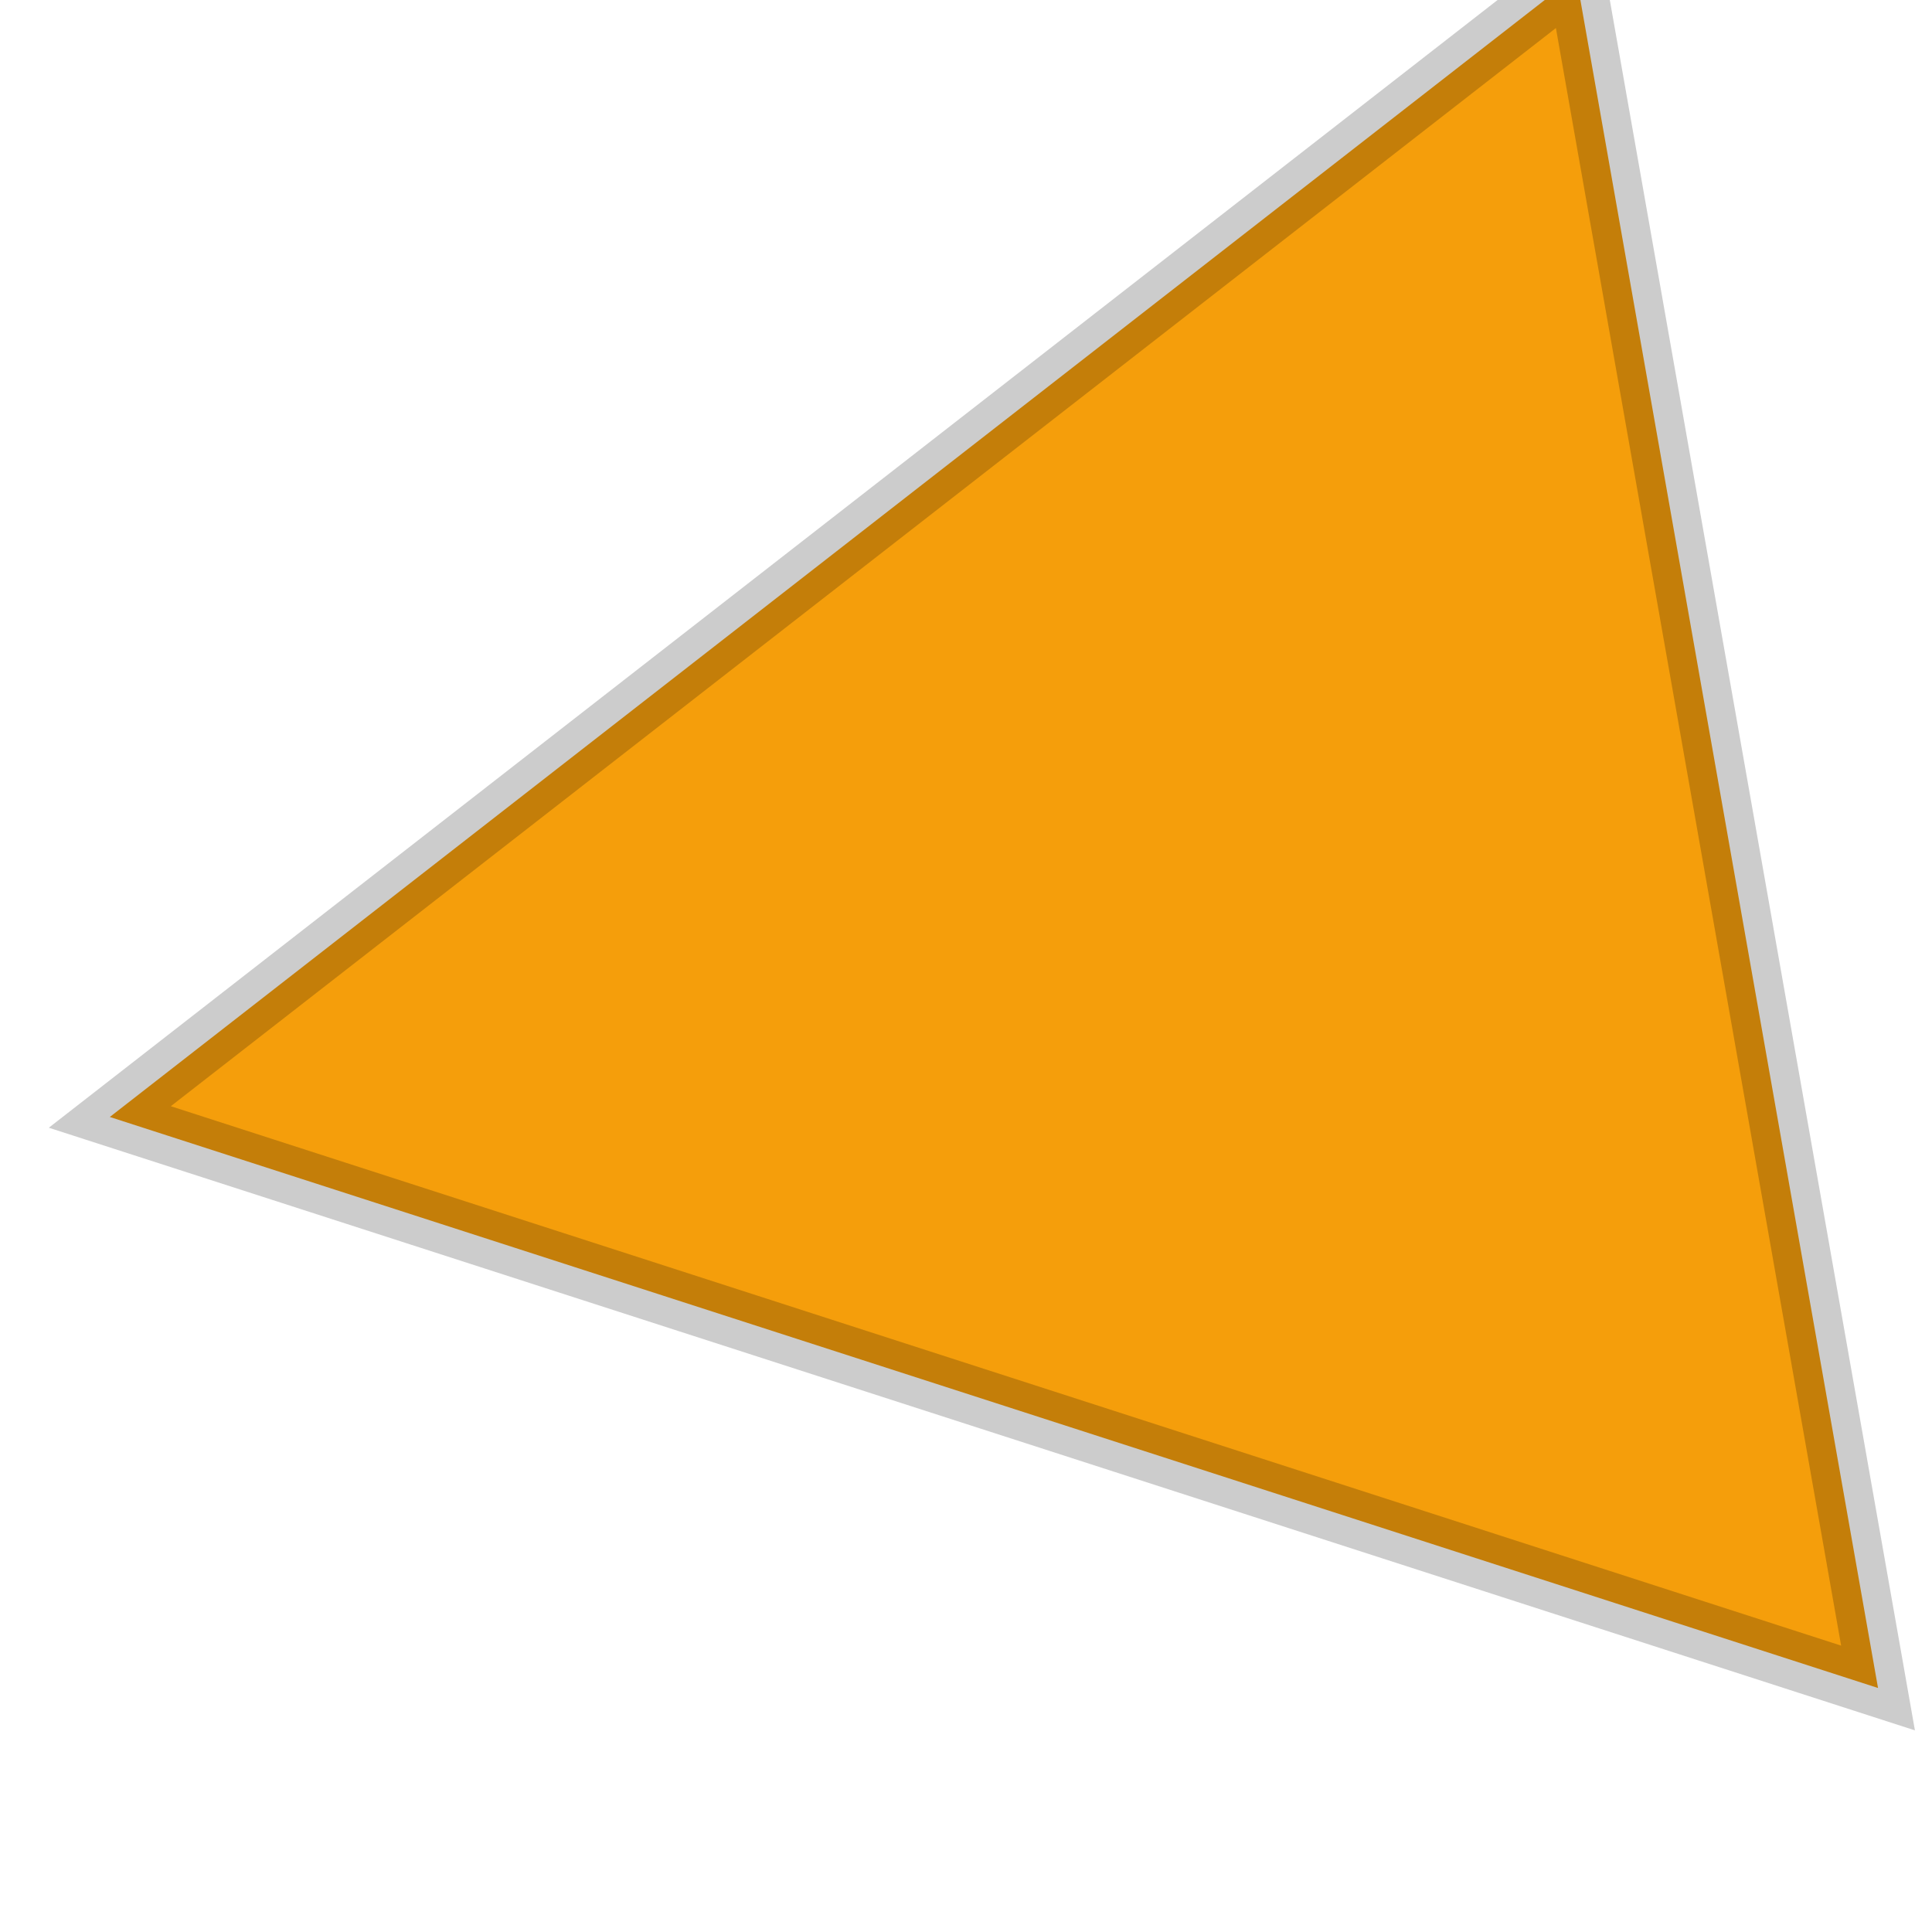
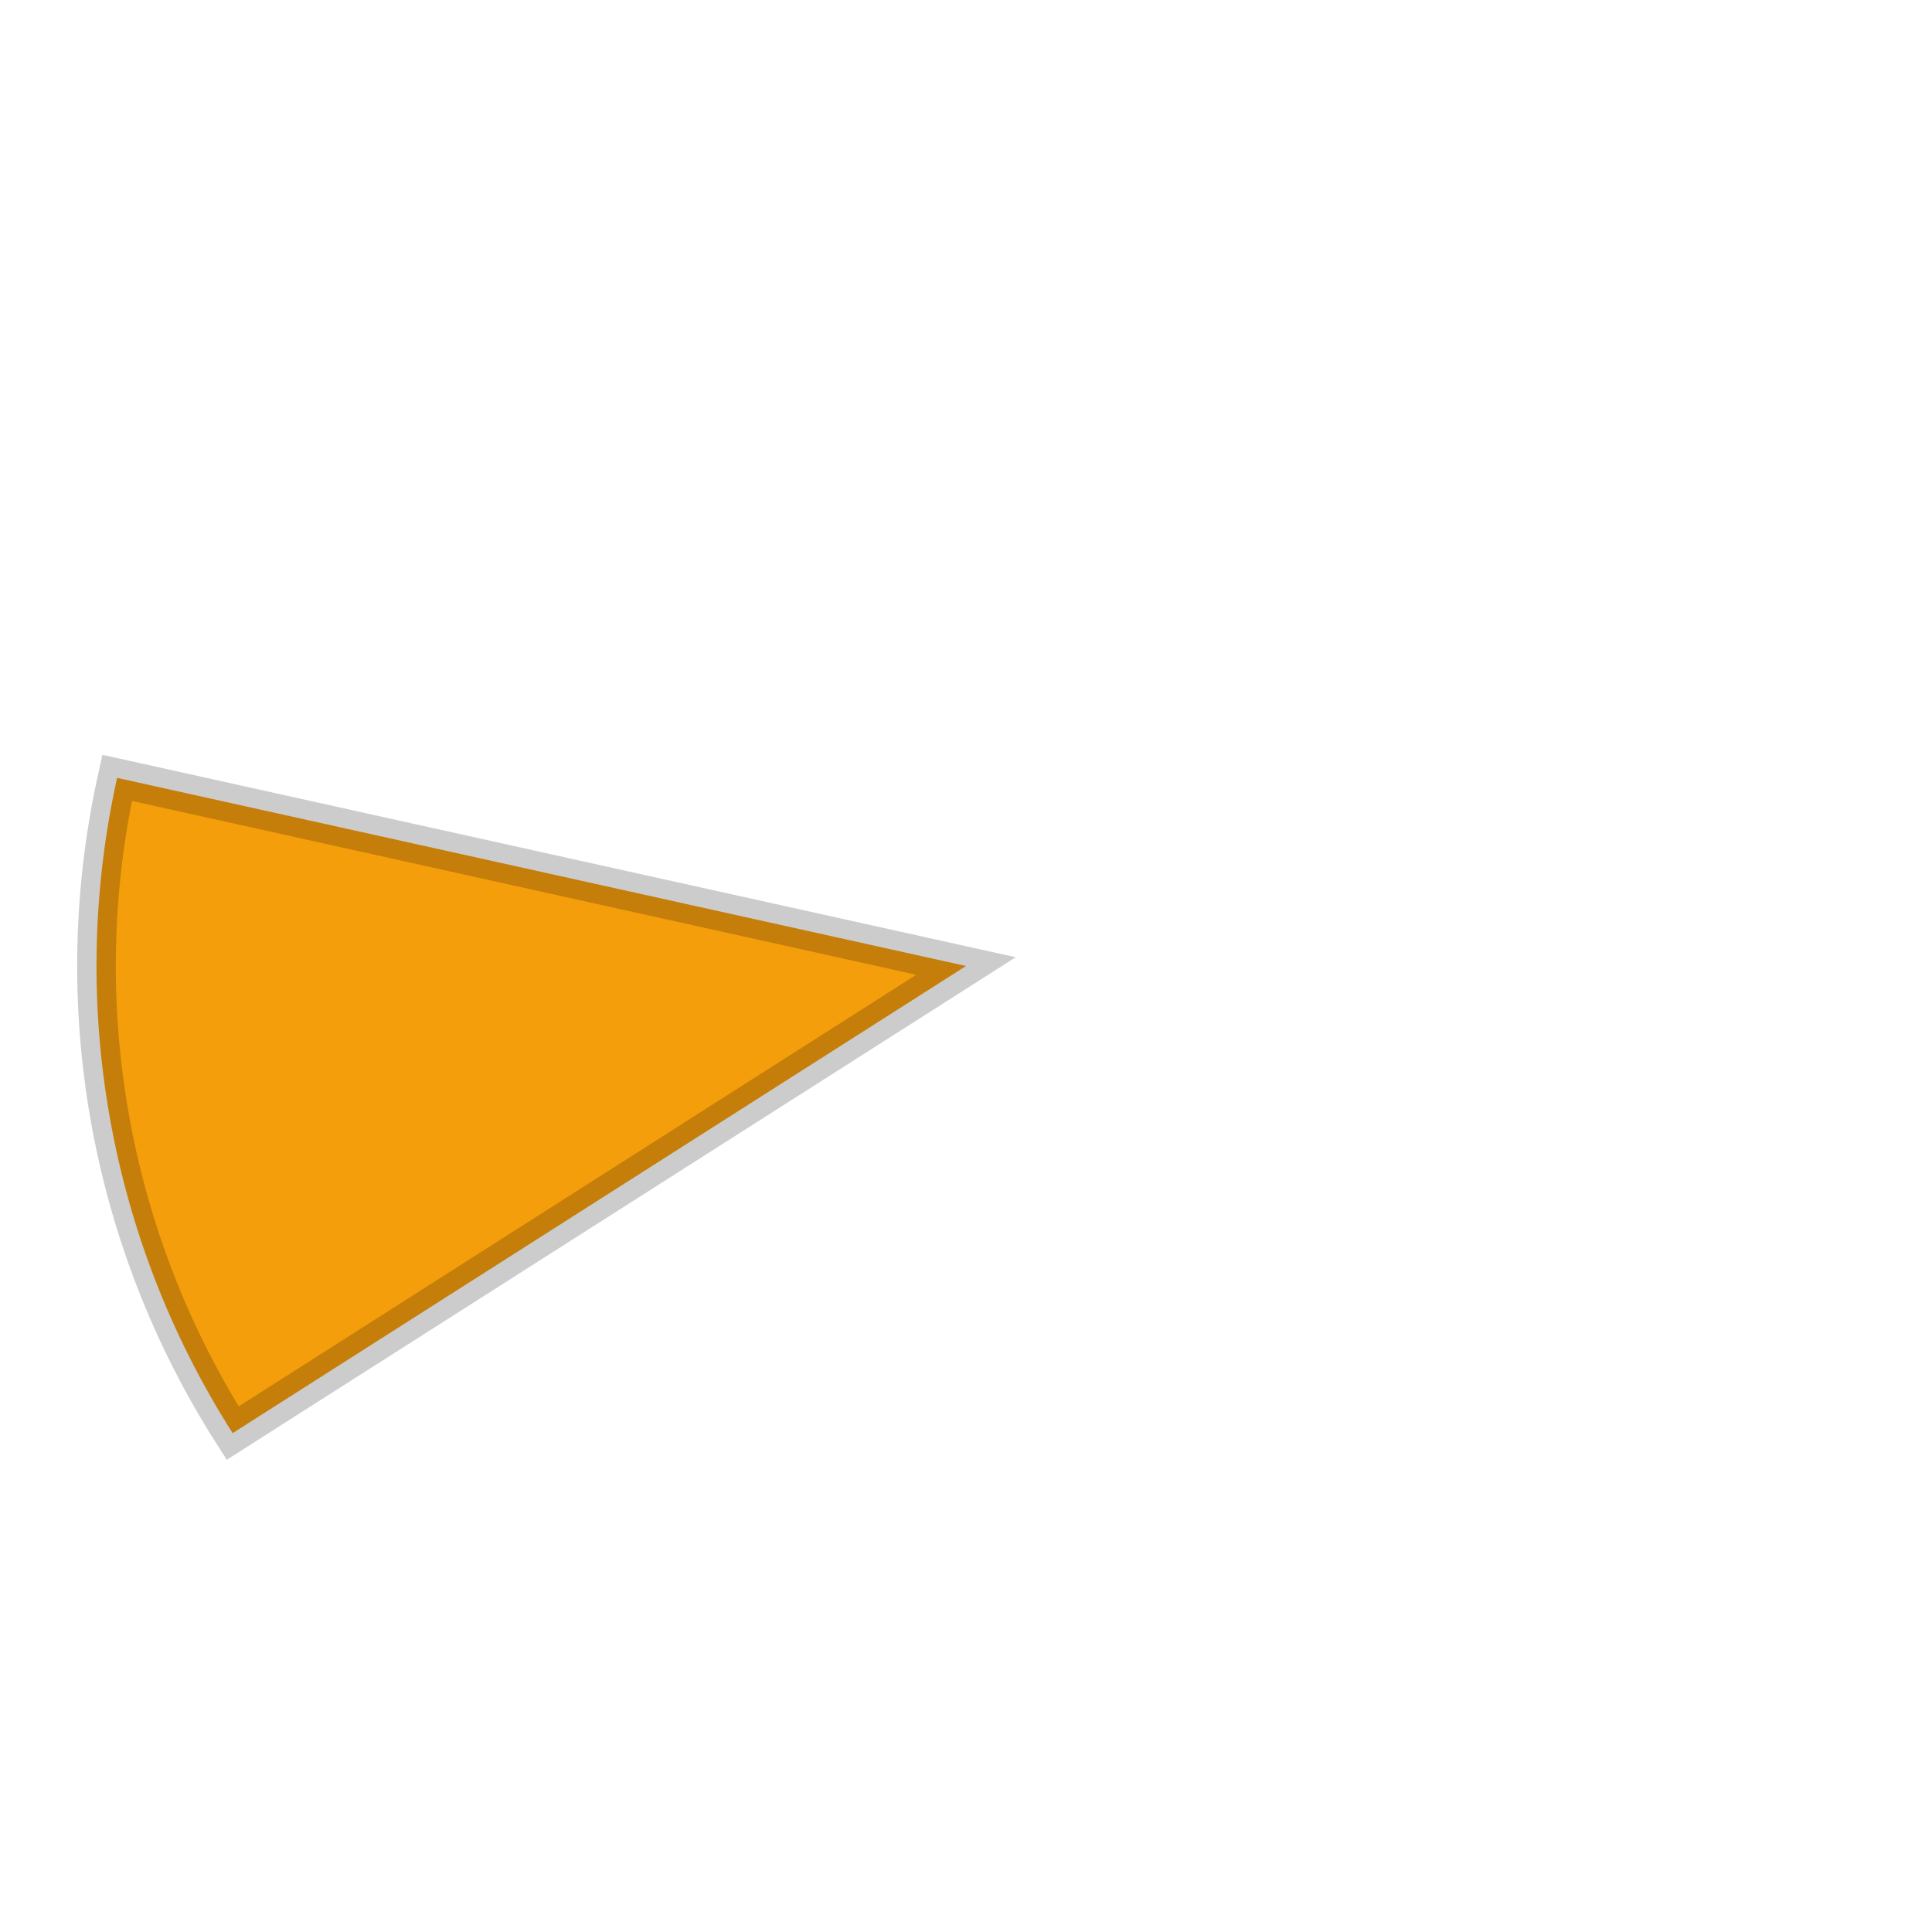
<svg xmlns="http://www.w3.org/2000/svg" width="100" height="100" viewBox="0 0 100 100">
-   <polygon points="50,5 95,90 5,90" fill="#F59E0B" stroke="rgba(0,0,0,0.2)" stroke-width="3" transform="rotate(260 50 50)" />
+   <path d="M 50,50 L 32.78,8.42 A 45,45 0 0 1 67.22,8.42 Z" fill="#F59E0B" stroke="rgba(0,0,0,0.2)" stroke-width="2" transform="rotate(260 50 50)" />
</svg>
